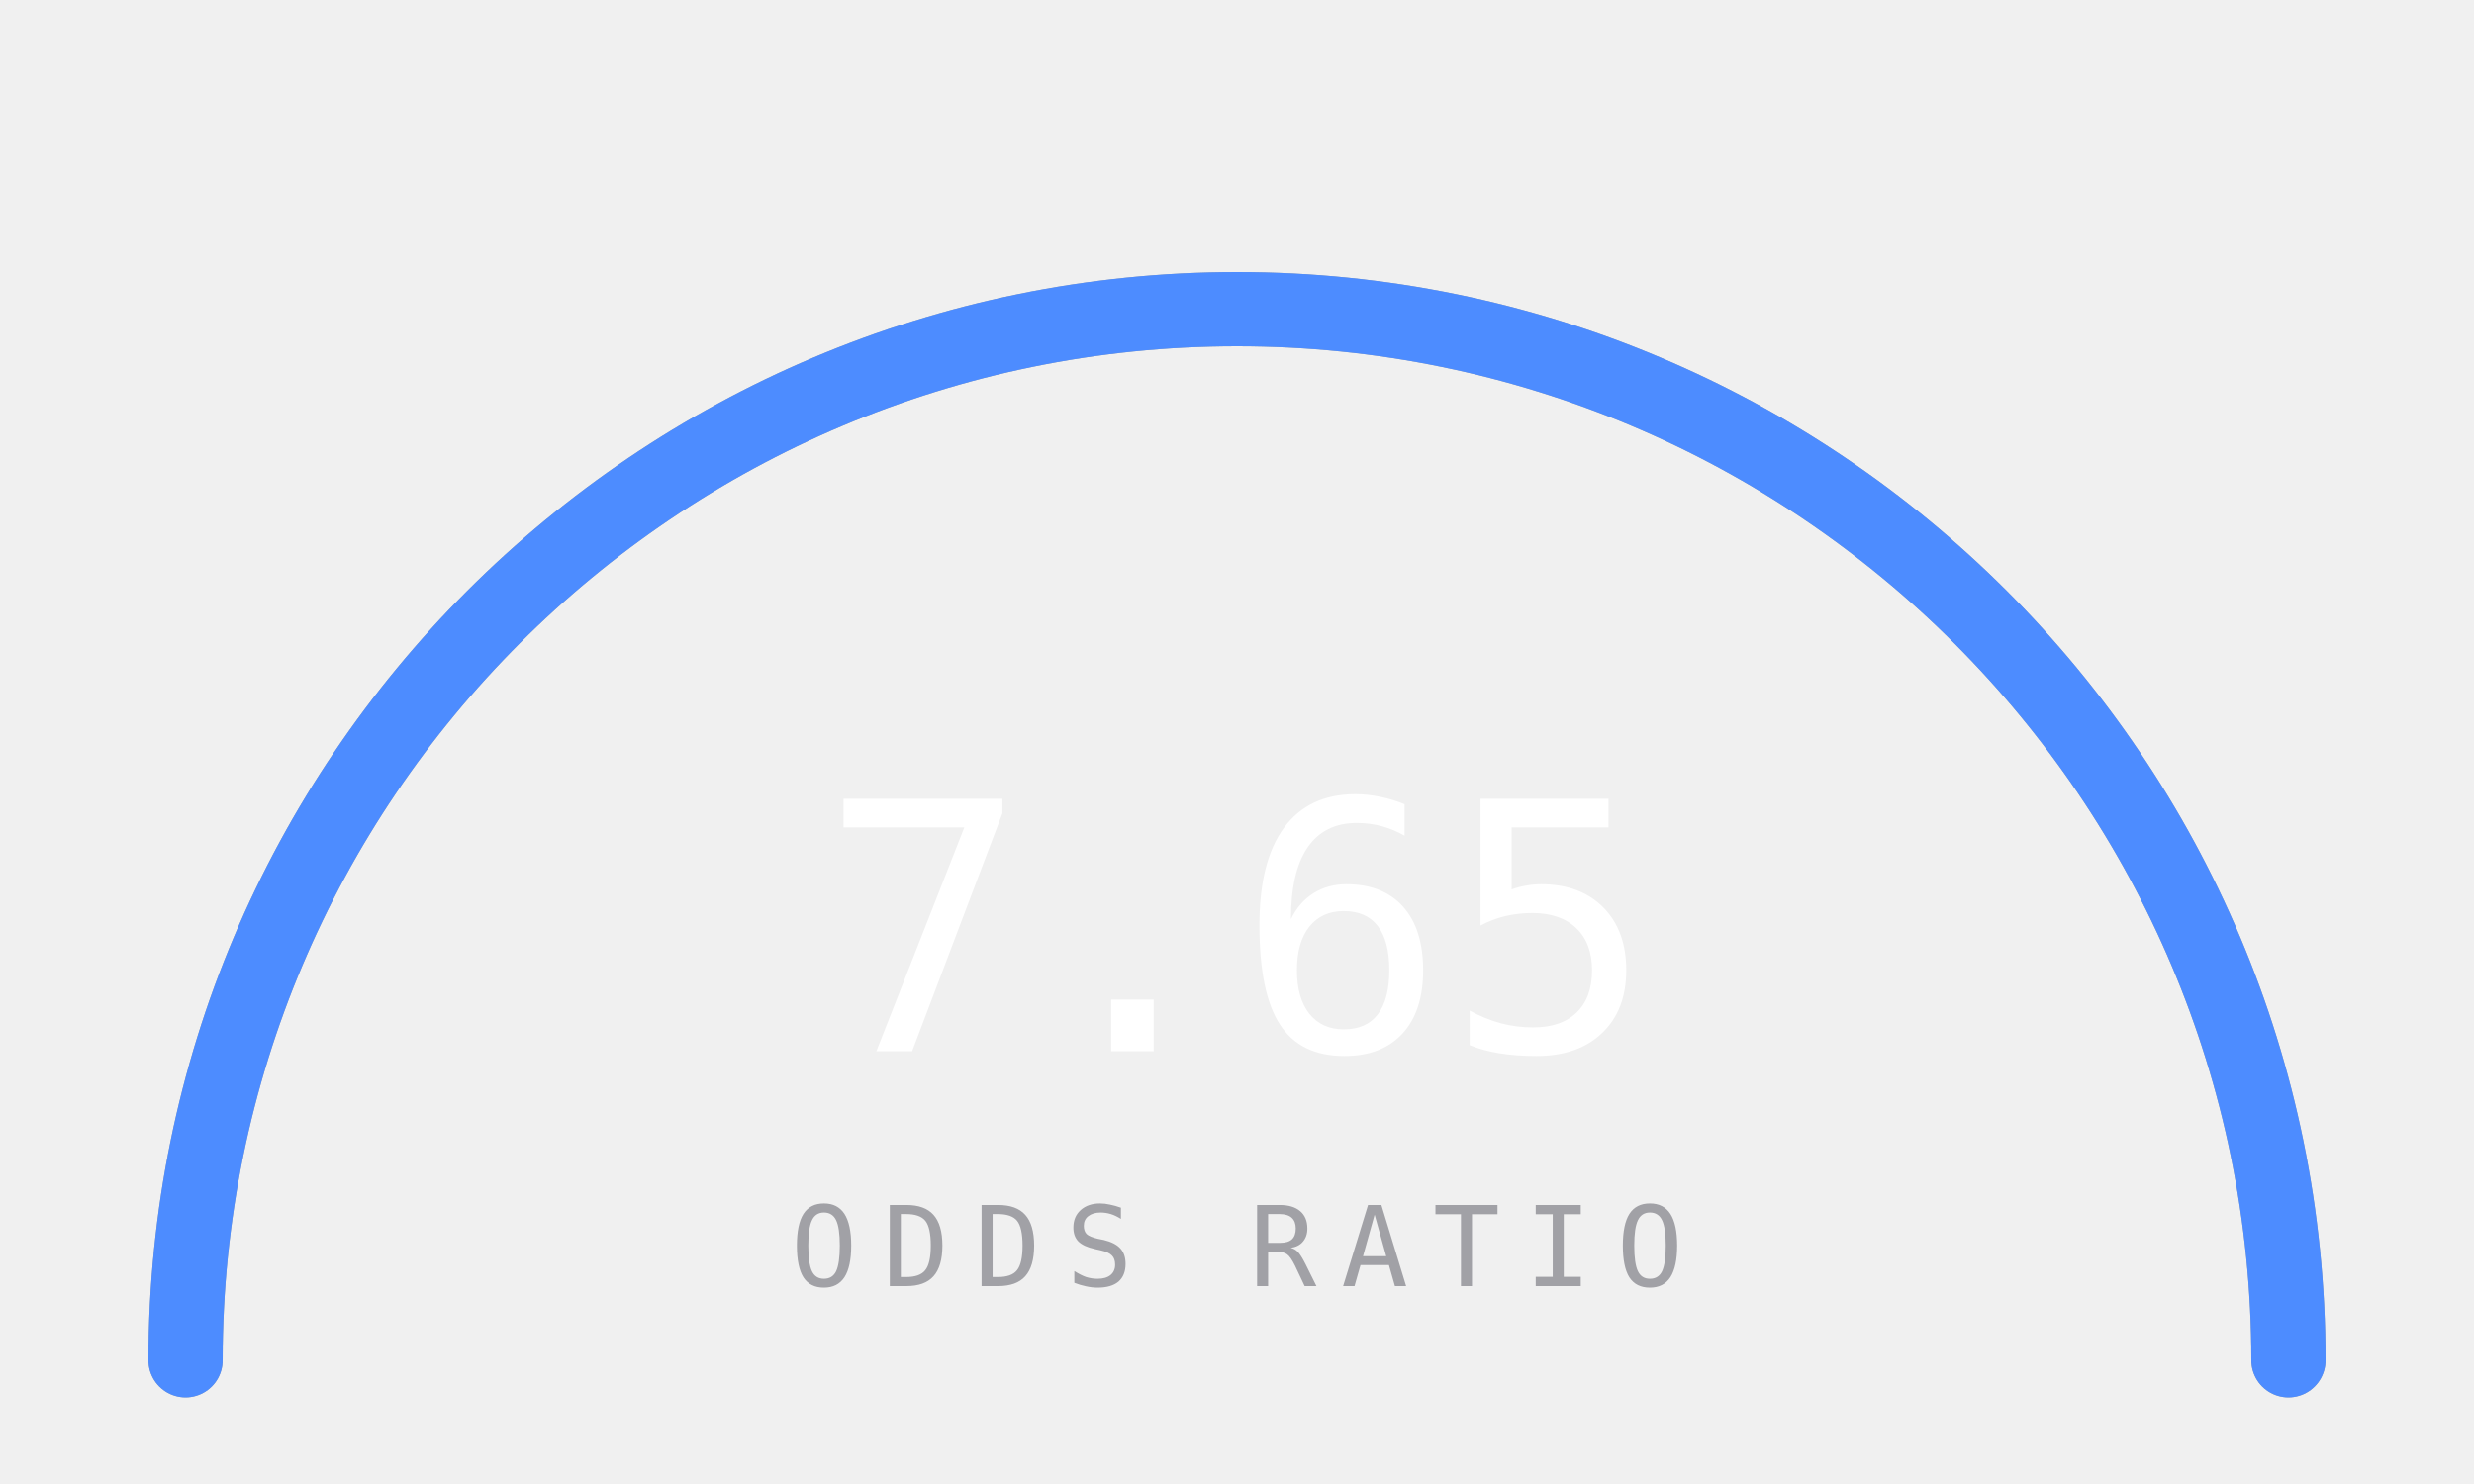
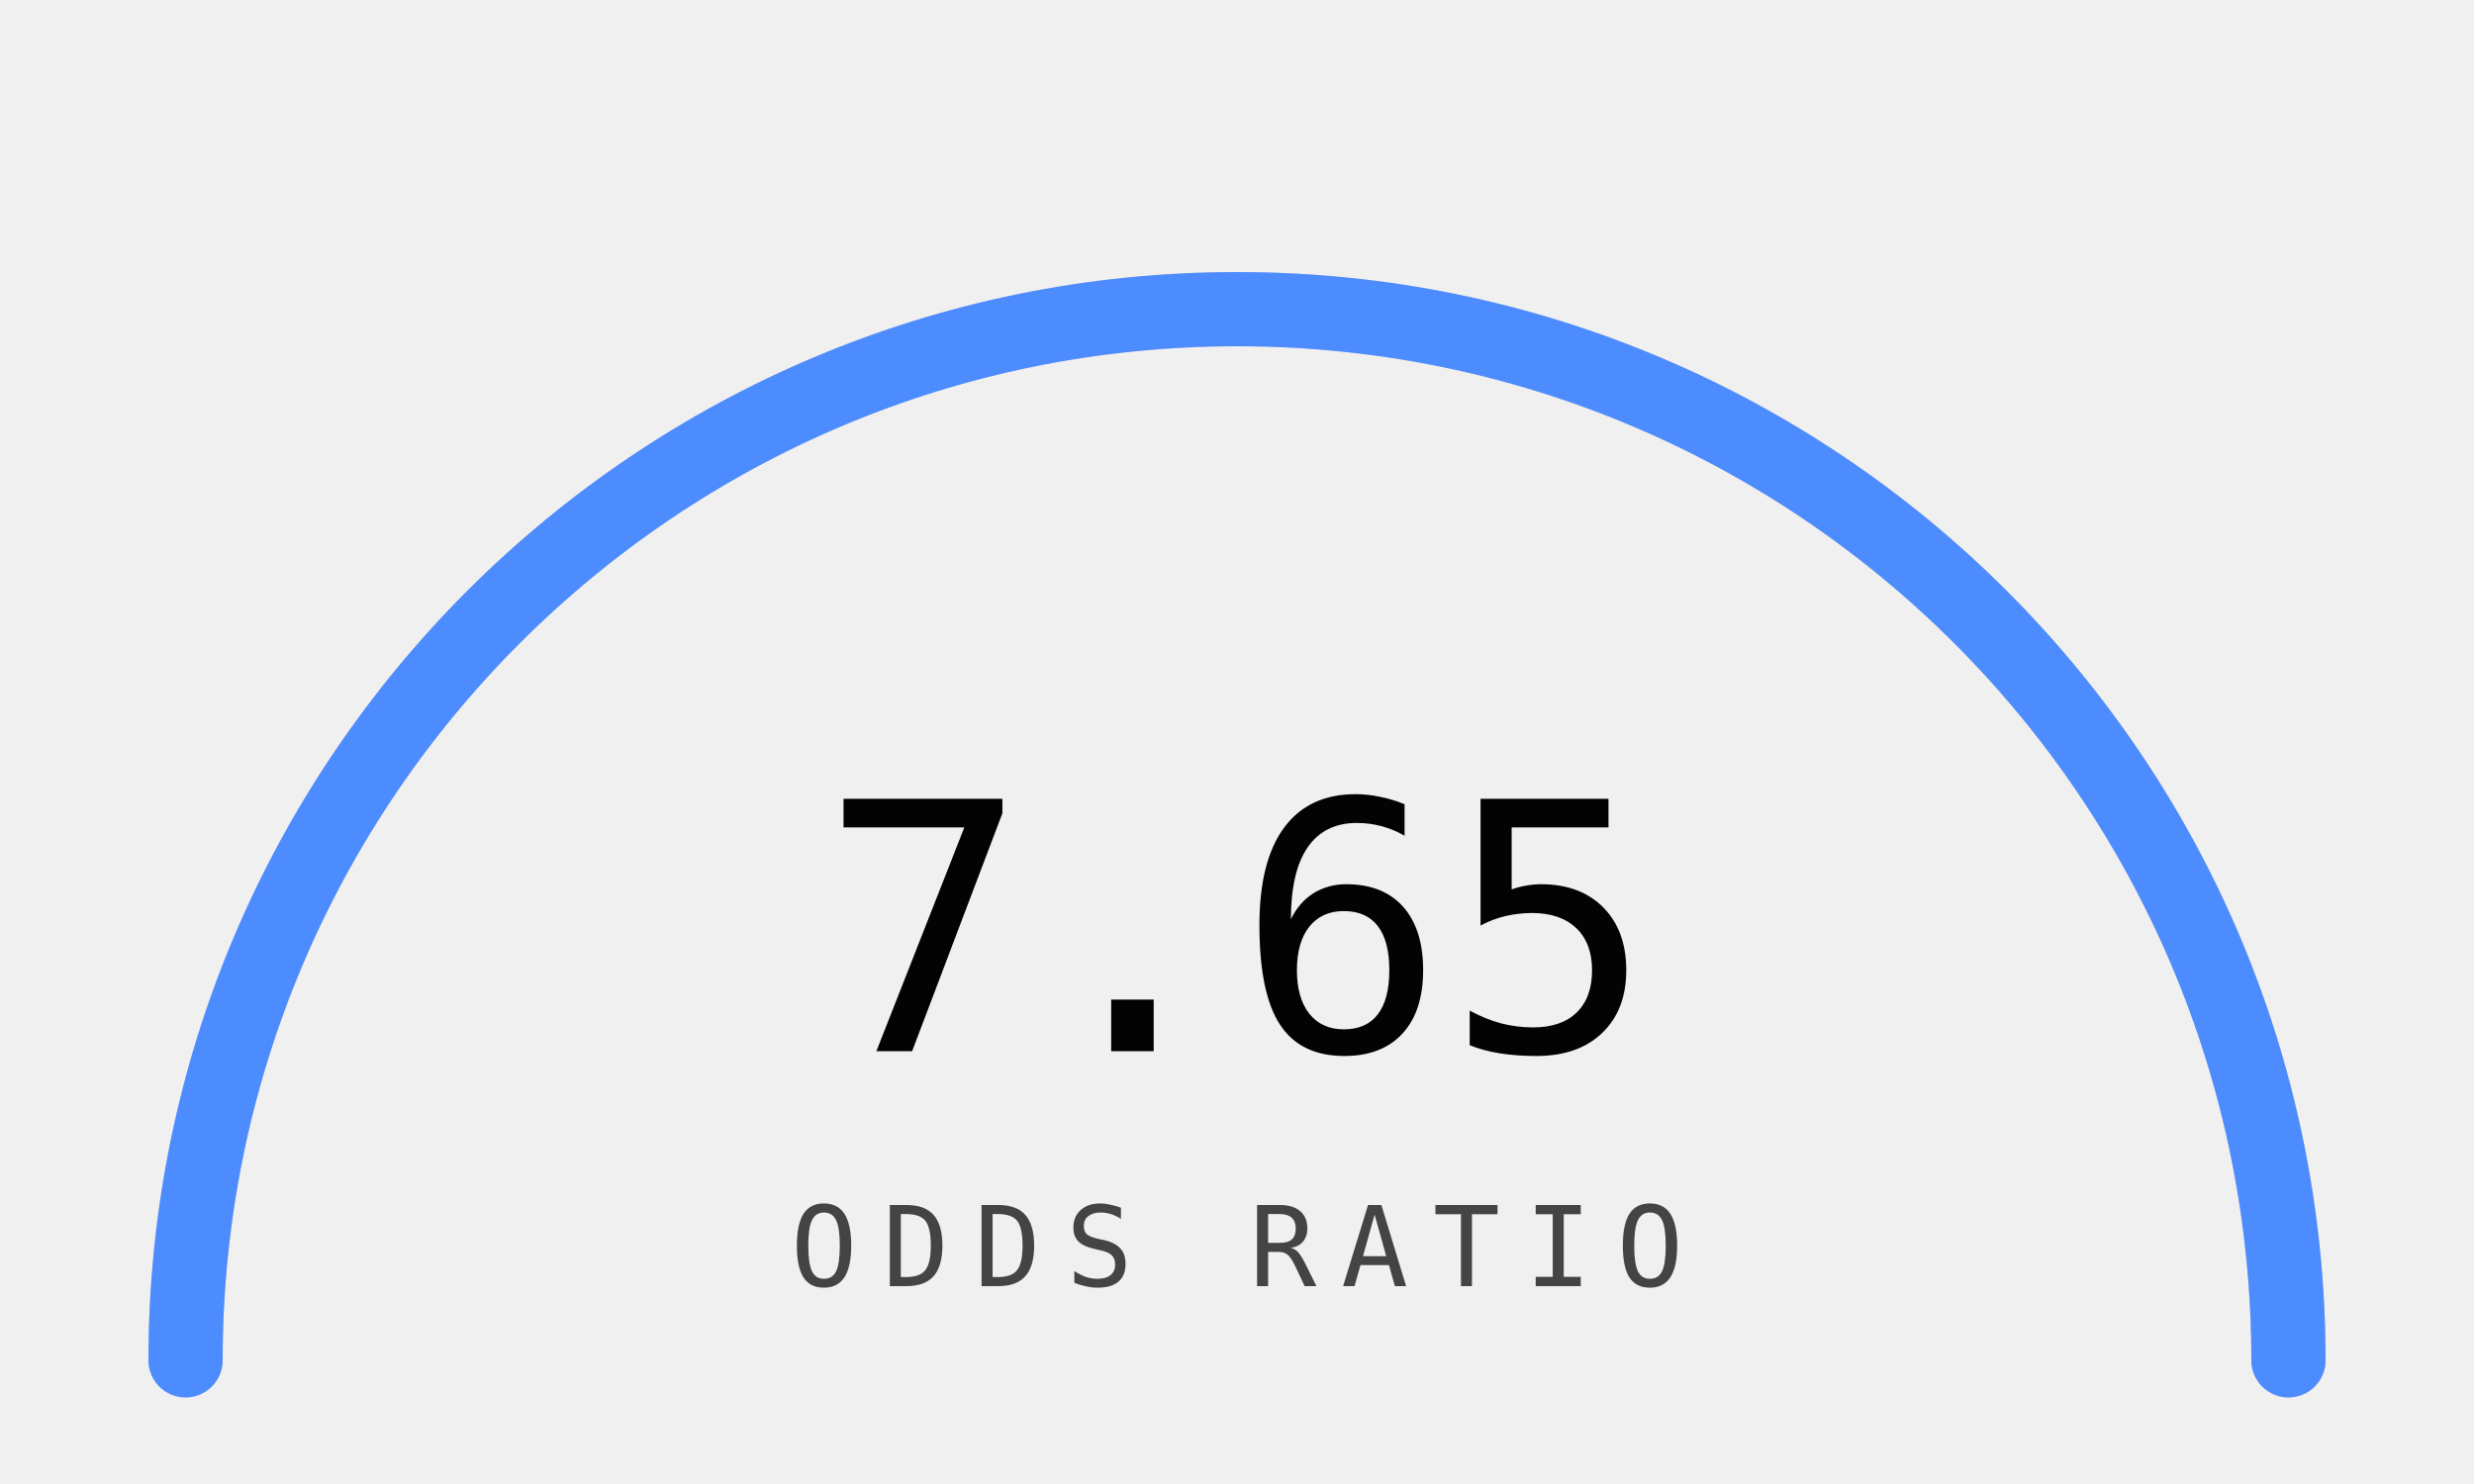
<svg xmlns="http://www.w3.org/2000/svg" class="gauge-svg" fill="none" viewBox="0 0 200 120">
-   <path d="M 15 110 A 85 85 0 1 1 185 110" fill="none" stroke="rgba(51,51,51,0.4)" stroke-linecap="round" stroke-width="6" />
+   <rect width="200" height="120" fill="#f0f0f0" rx="4" />
+   <path d="M 15 110 A 85 85 0 1 1 185 110" fill="none" stroke="#CCCCCC" stroke-linecap="round" stroke-width="6" />
  <path class="gauge-fill" d="M 15 110 A 85 85 0 1 1 185 110" data-fraction="0.765" fill="none" stroke="#4D8CFF" stroke-linecap="round" stroke-width="6" />
-   <text fill="#FFFFFF" font-family="JetBrains Mono,monospace" font-size="28" font-weight="500" text-anchor="middle" x="100" y="85">7.65</text>
-   <text fill="#A1A1A6" font-family="JetBrains Mono,monospace" font-size="9" letter-spacing="2" text-anchor="middle" x="100" y="104">ODDS RATIO</text>
+   <text fill="#030303" font-family="JetBrains Mono,monospace" font-size="28" font-weight="500" text-anchor="middle" x="100" y="85">7.65</text>
+   <text fill="#444444" font-family="JetBrains Mono,monospace" font-size="9" letter-spacing="2" text-anchor="middle" x="100" y="104">ODDS RATIO</text>
</svg>
